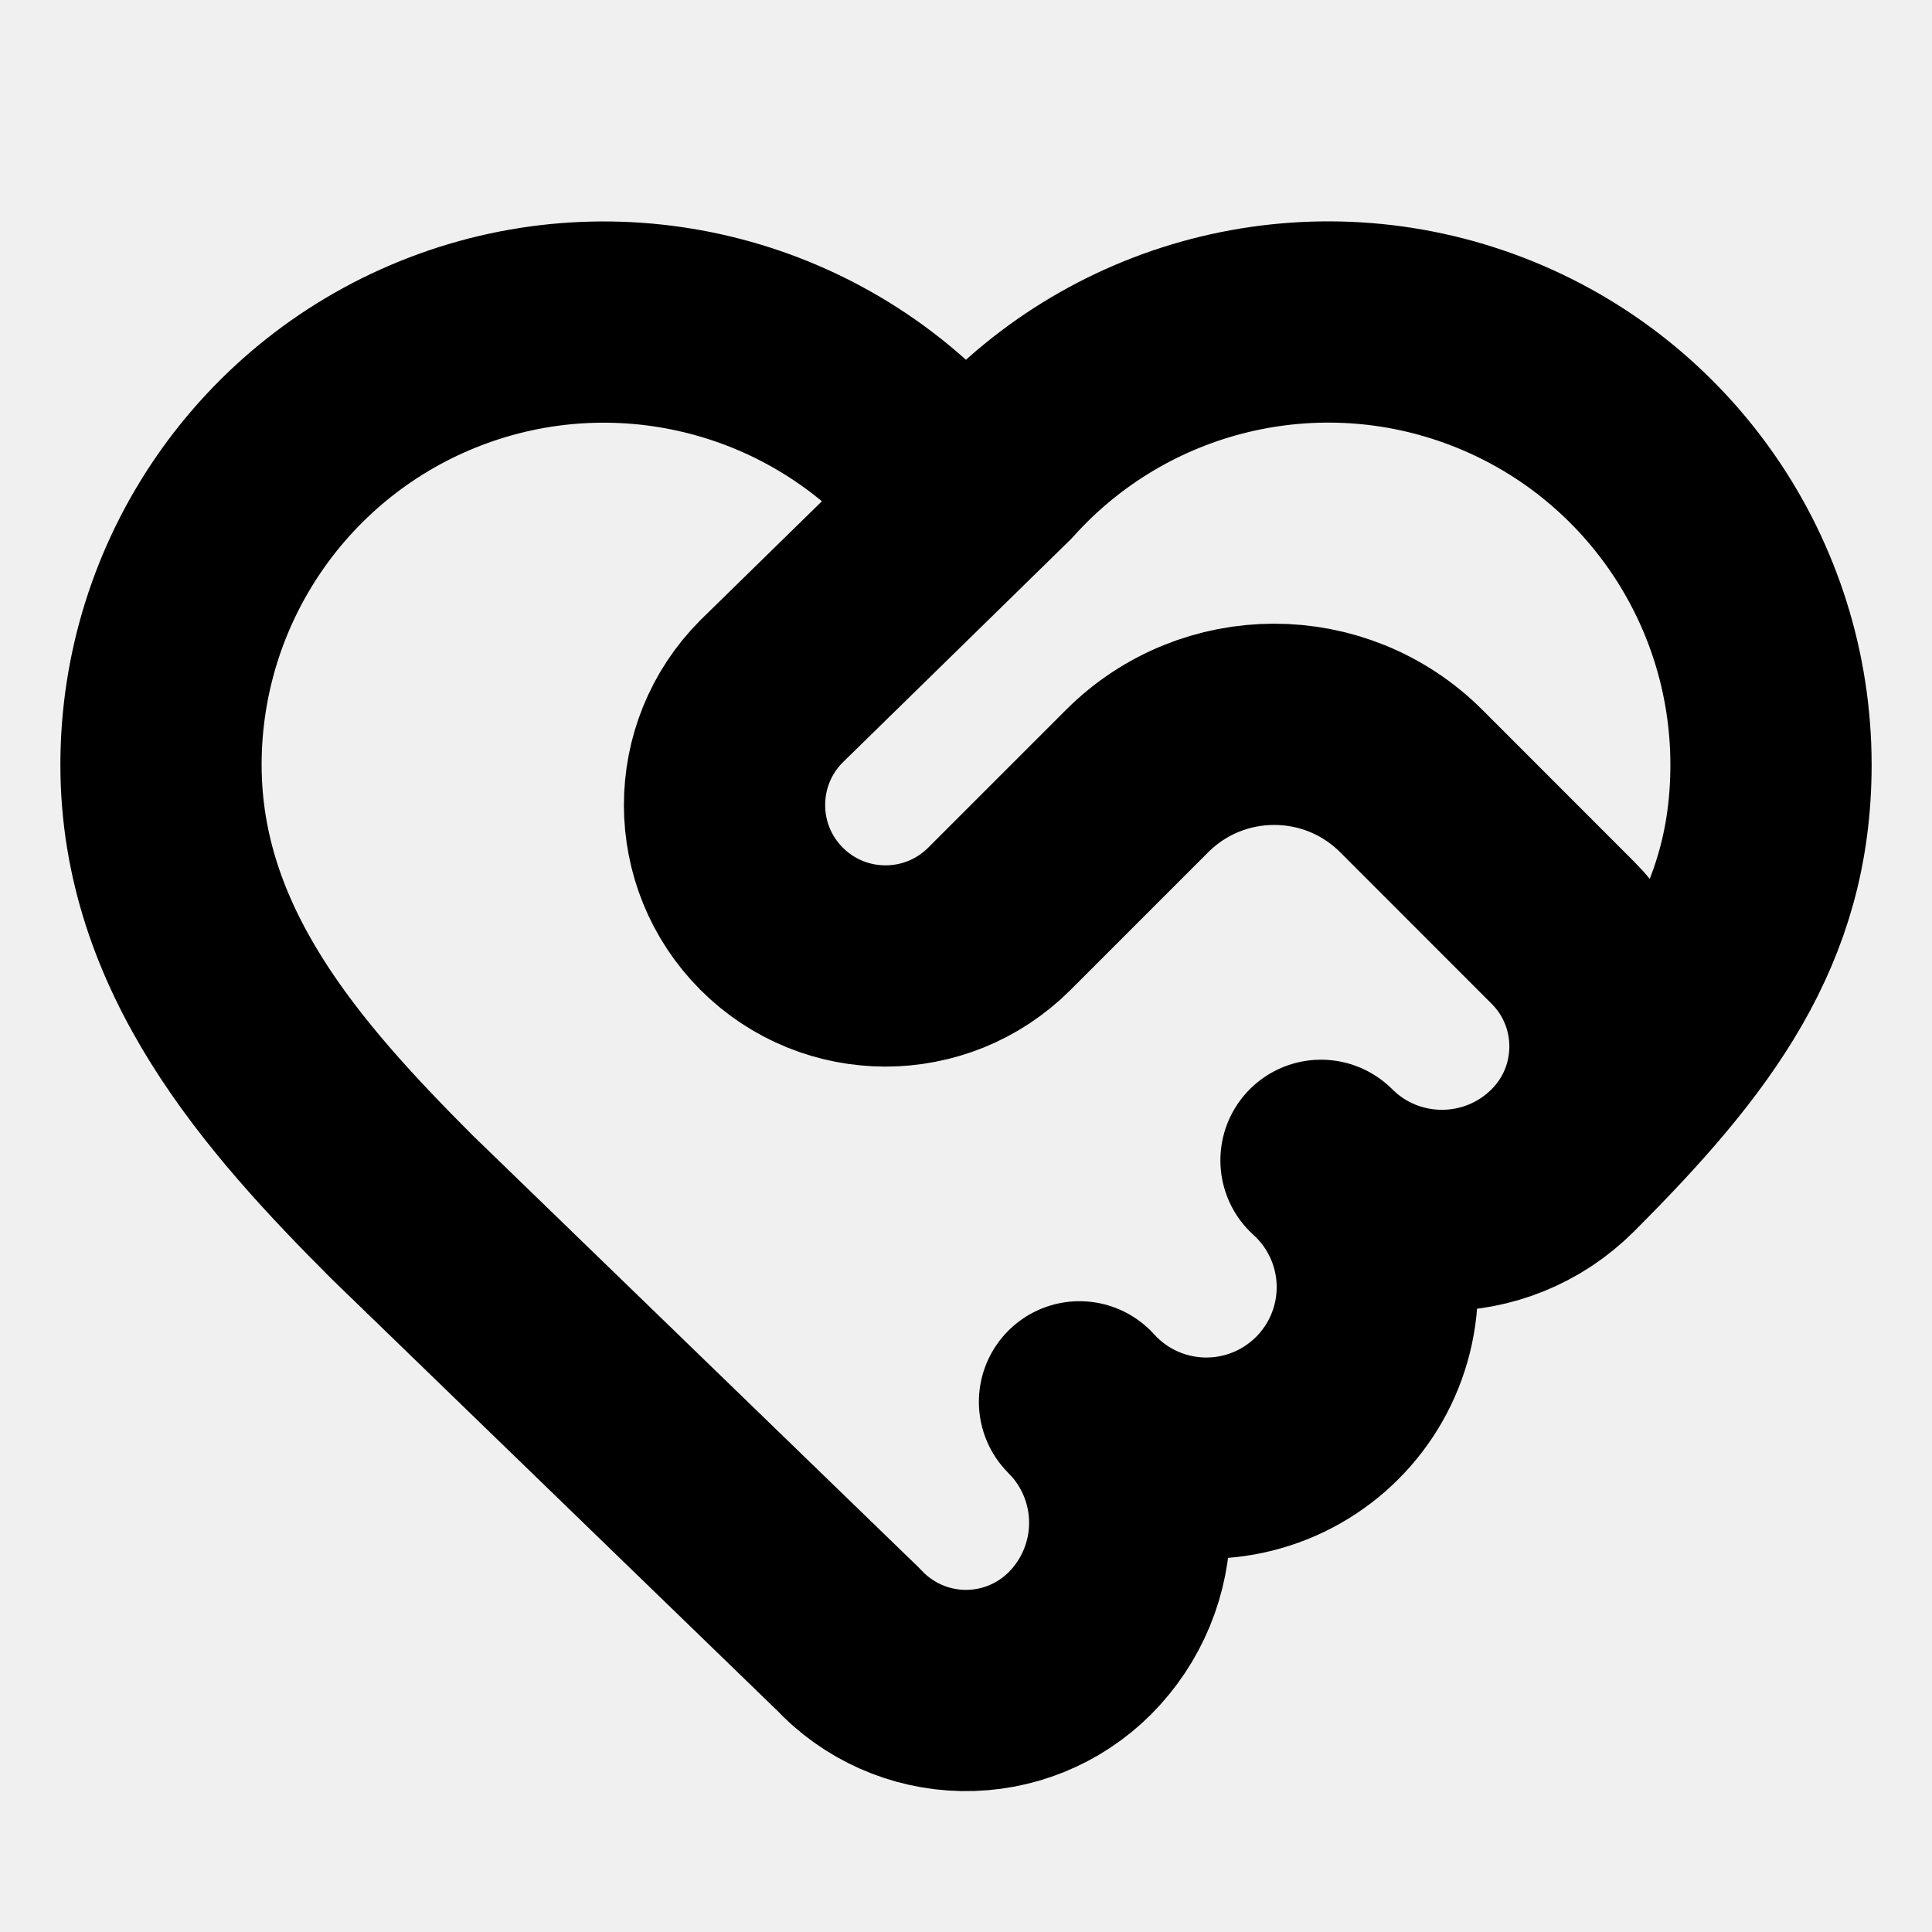
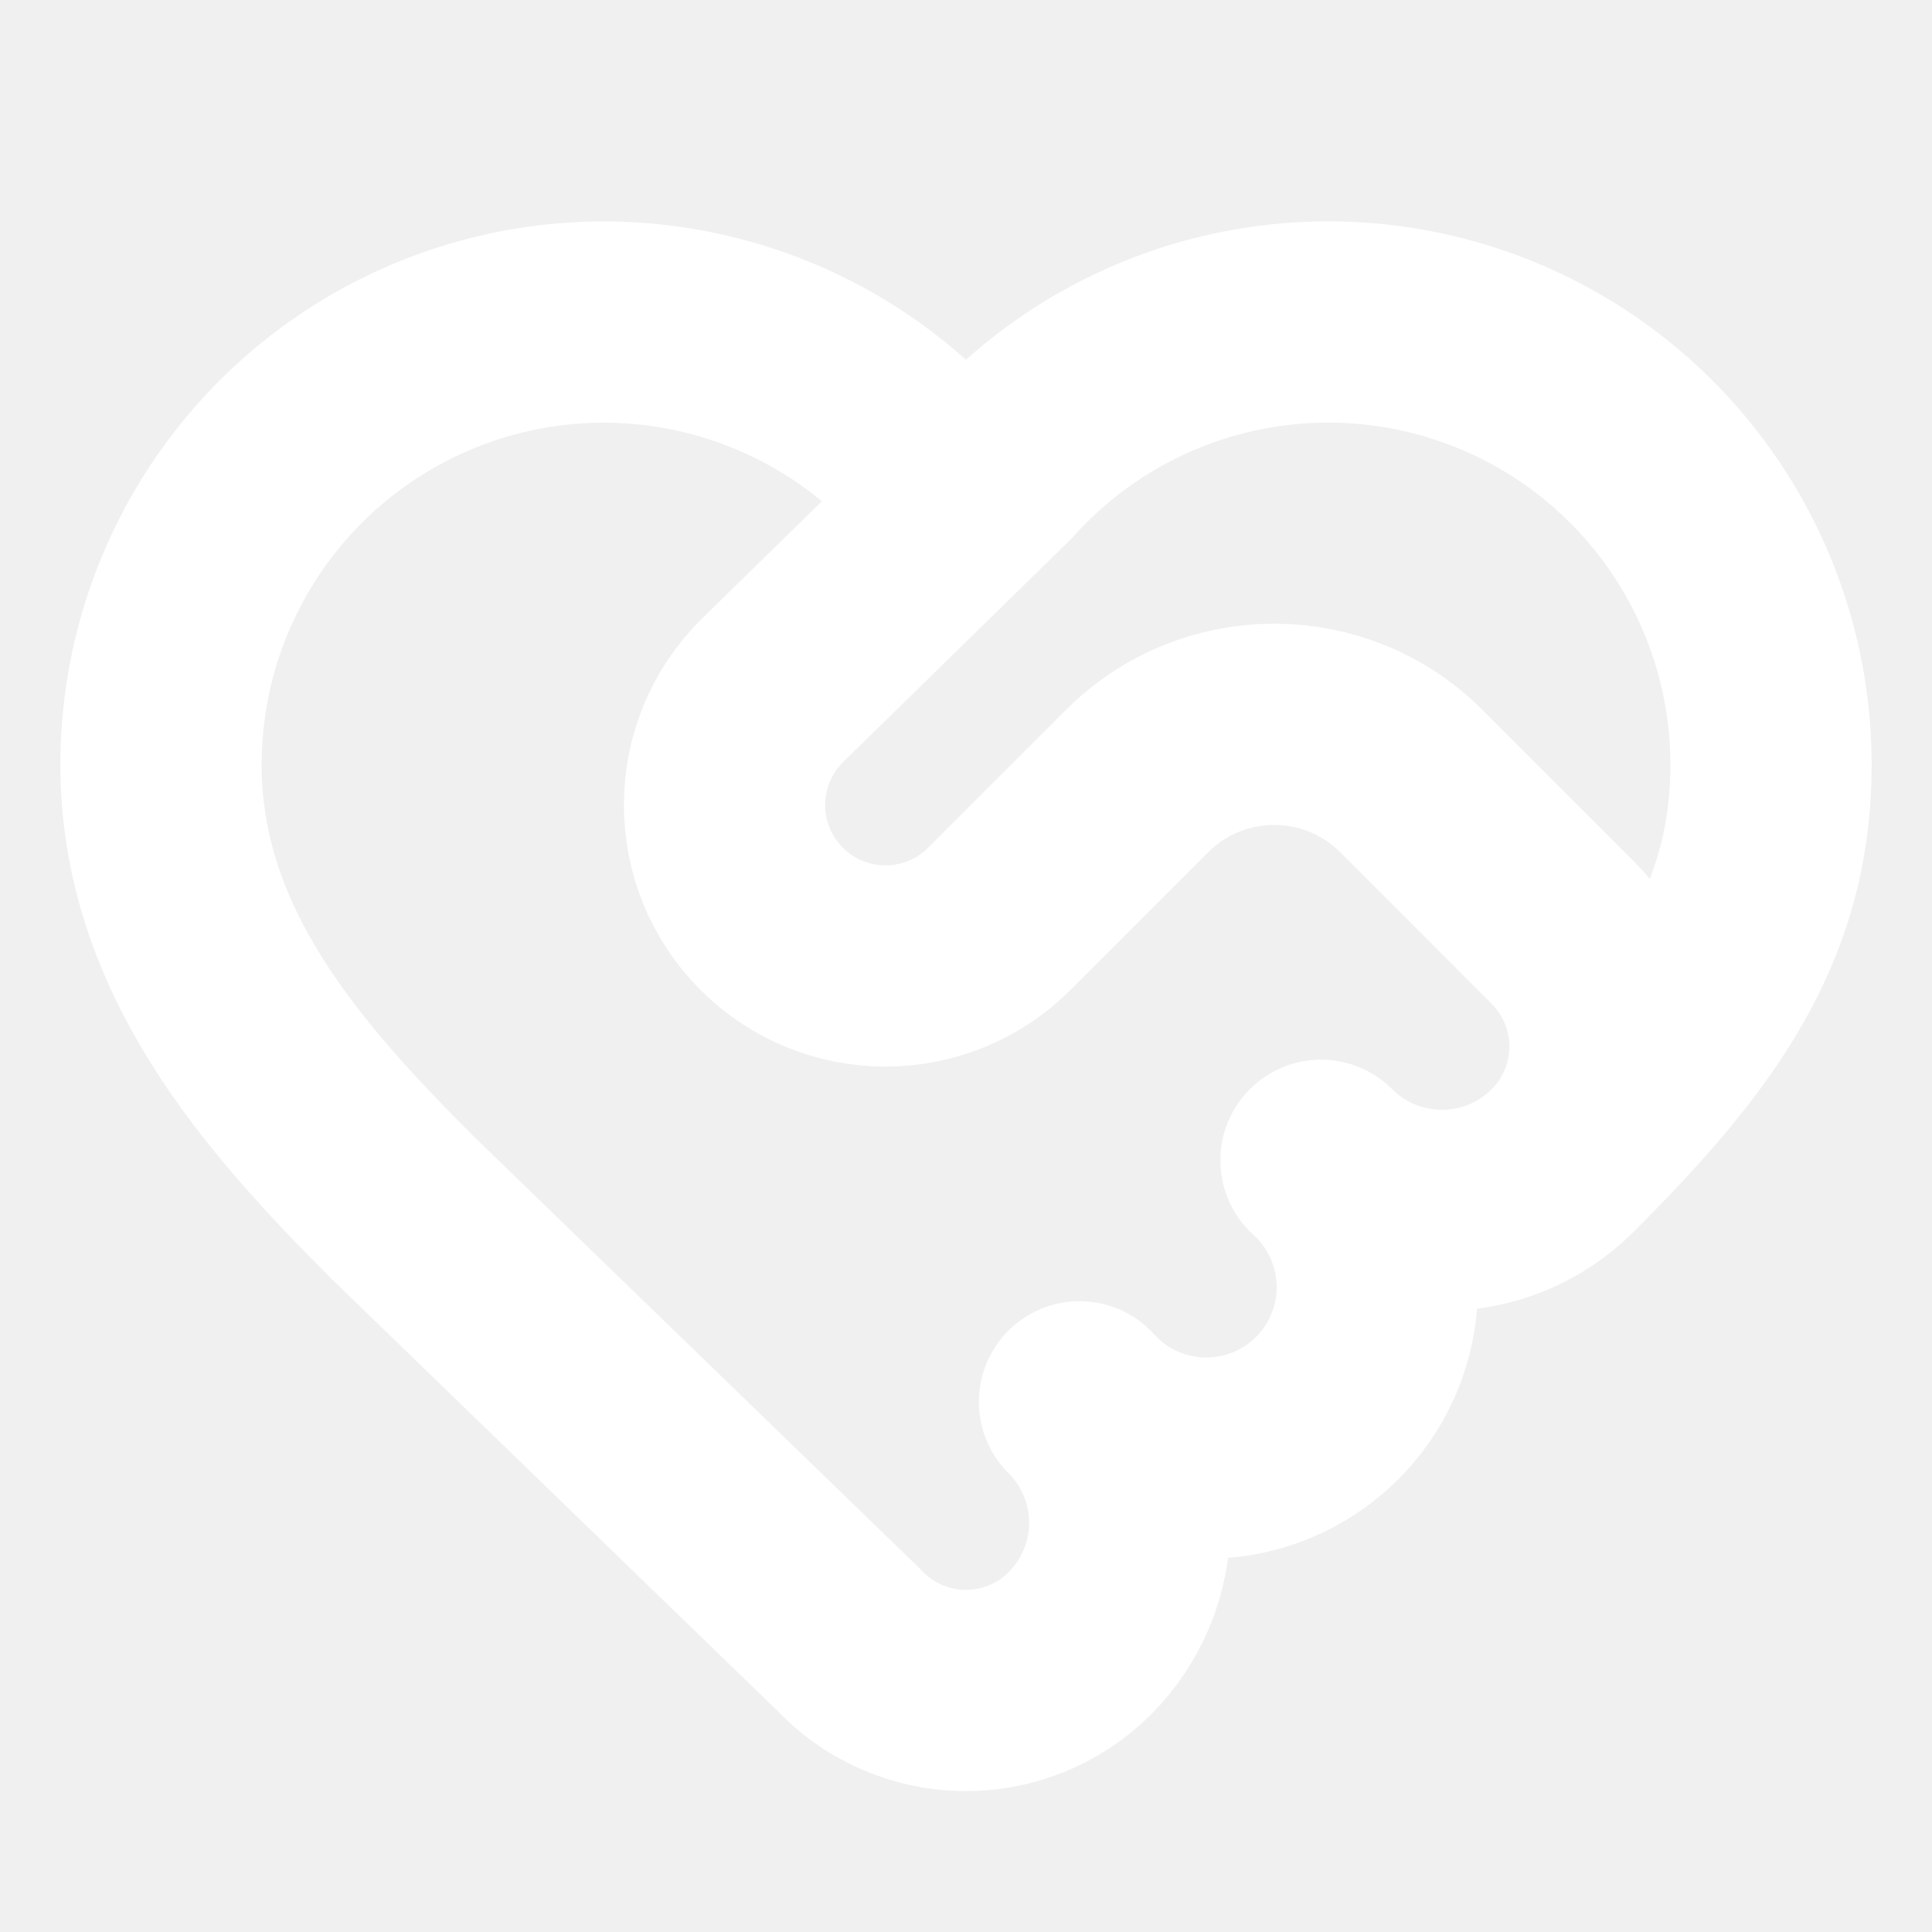
- <svg xmlns="http://www.w3.org/2000/svg" width="24" height="24" viewBox="0 0 24 24" fill="none" stroke="currentColor" stroke-width="2.5" stroke-linecap="round" stroke-linejoin="round" class="lucide lucide-heart-handshake-icon lucide-heart-handshake">
+ <svg xmlns="http://www.w3.org/2000/svg" width="24" height="24" viewBox="0 0 24 24" fill="none" stroke="#ffffff" stroke-width="2.5" stroke-linecap="round" stroke-linejoin="round" class="lucide lucide-heart-handshake-icon lucide-heart-handshake">
  <path d="M19.414 14.414C21 12.828 22 11.5 22 9.5a5.5 5.5 0 0 0-9.591-3.676.6.6 0 0 1-.818.001A5.5 5.5 0 0 0 2 9.5c0 2.3 1.5 4 3 5.5l5.535 5.362a2 2 0 0 0 2.879.052 2.12 2.12 0 0 0-.004-3 2.124 2.124 0 1 0 3-3 2.124 2.124 0 0 0 3.004 0 2 2 0 0 0 0-2.828l-1.881-1.882a2.41 2.41 0 0 0-3.409 0l-1.71 1.71a2 2 0 0 1-2.828 0 2 2 0 0 1 0-2.828l2.823-2.762" />
</svg>
